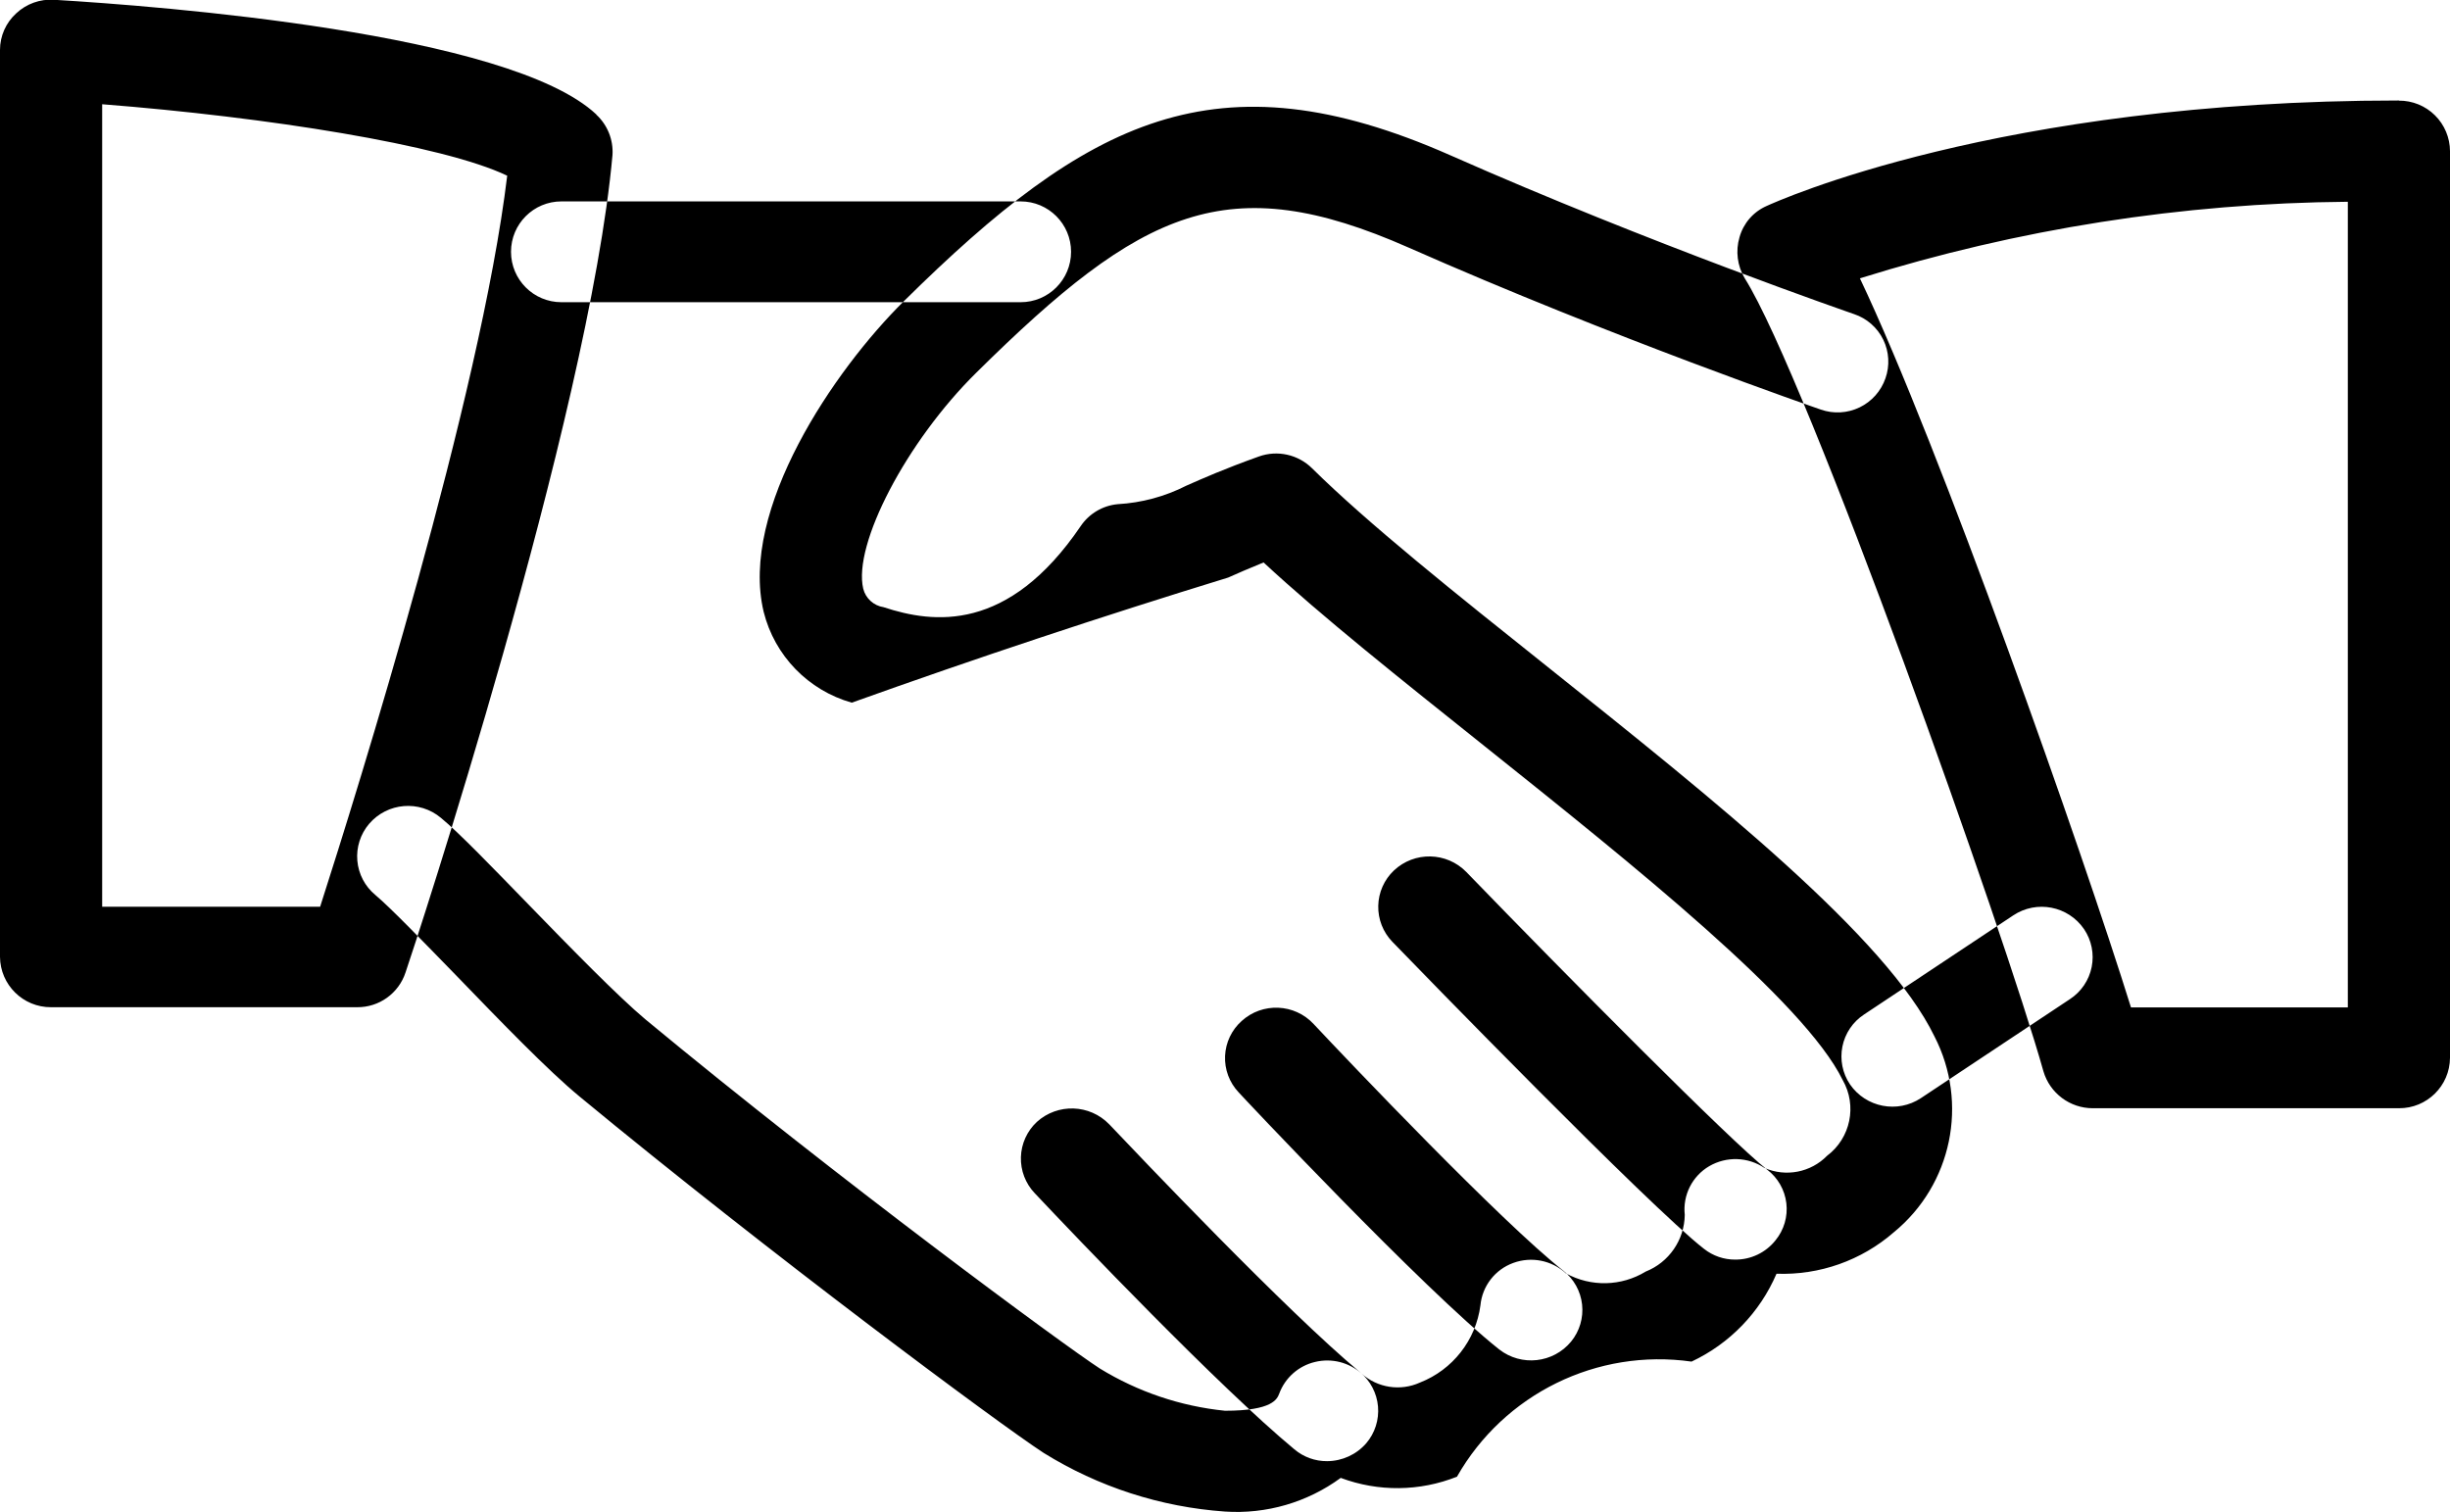
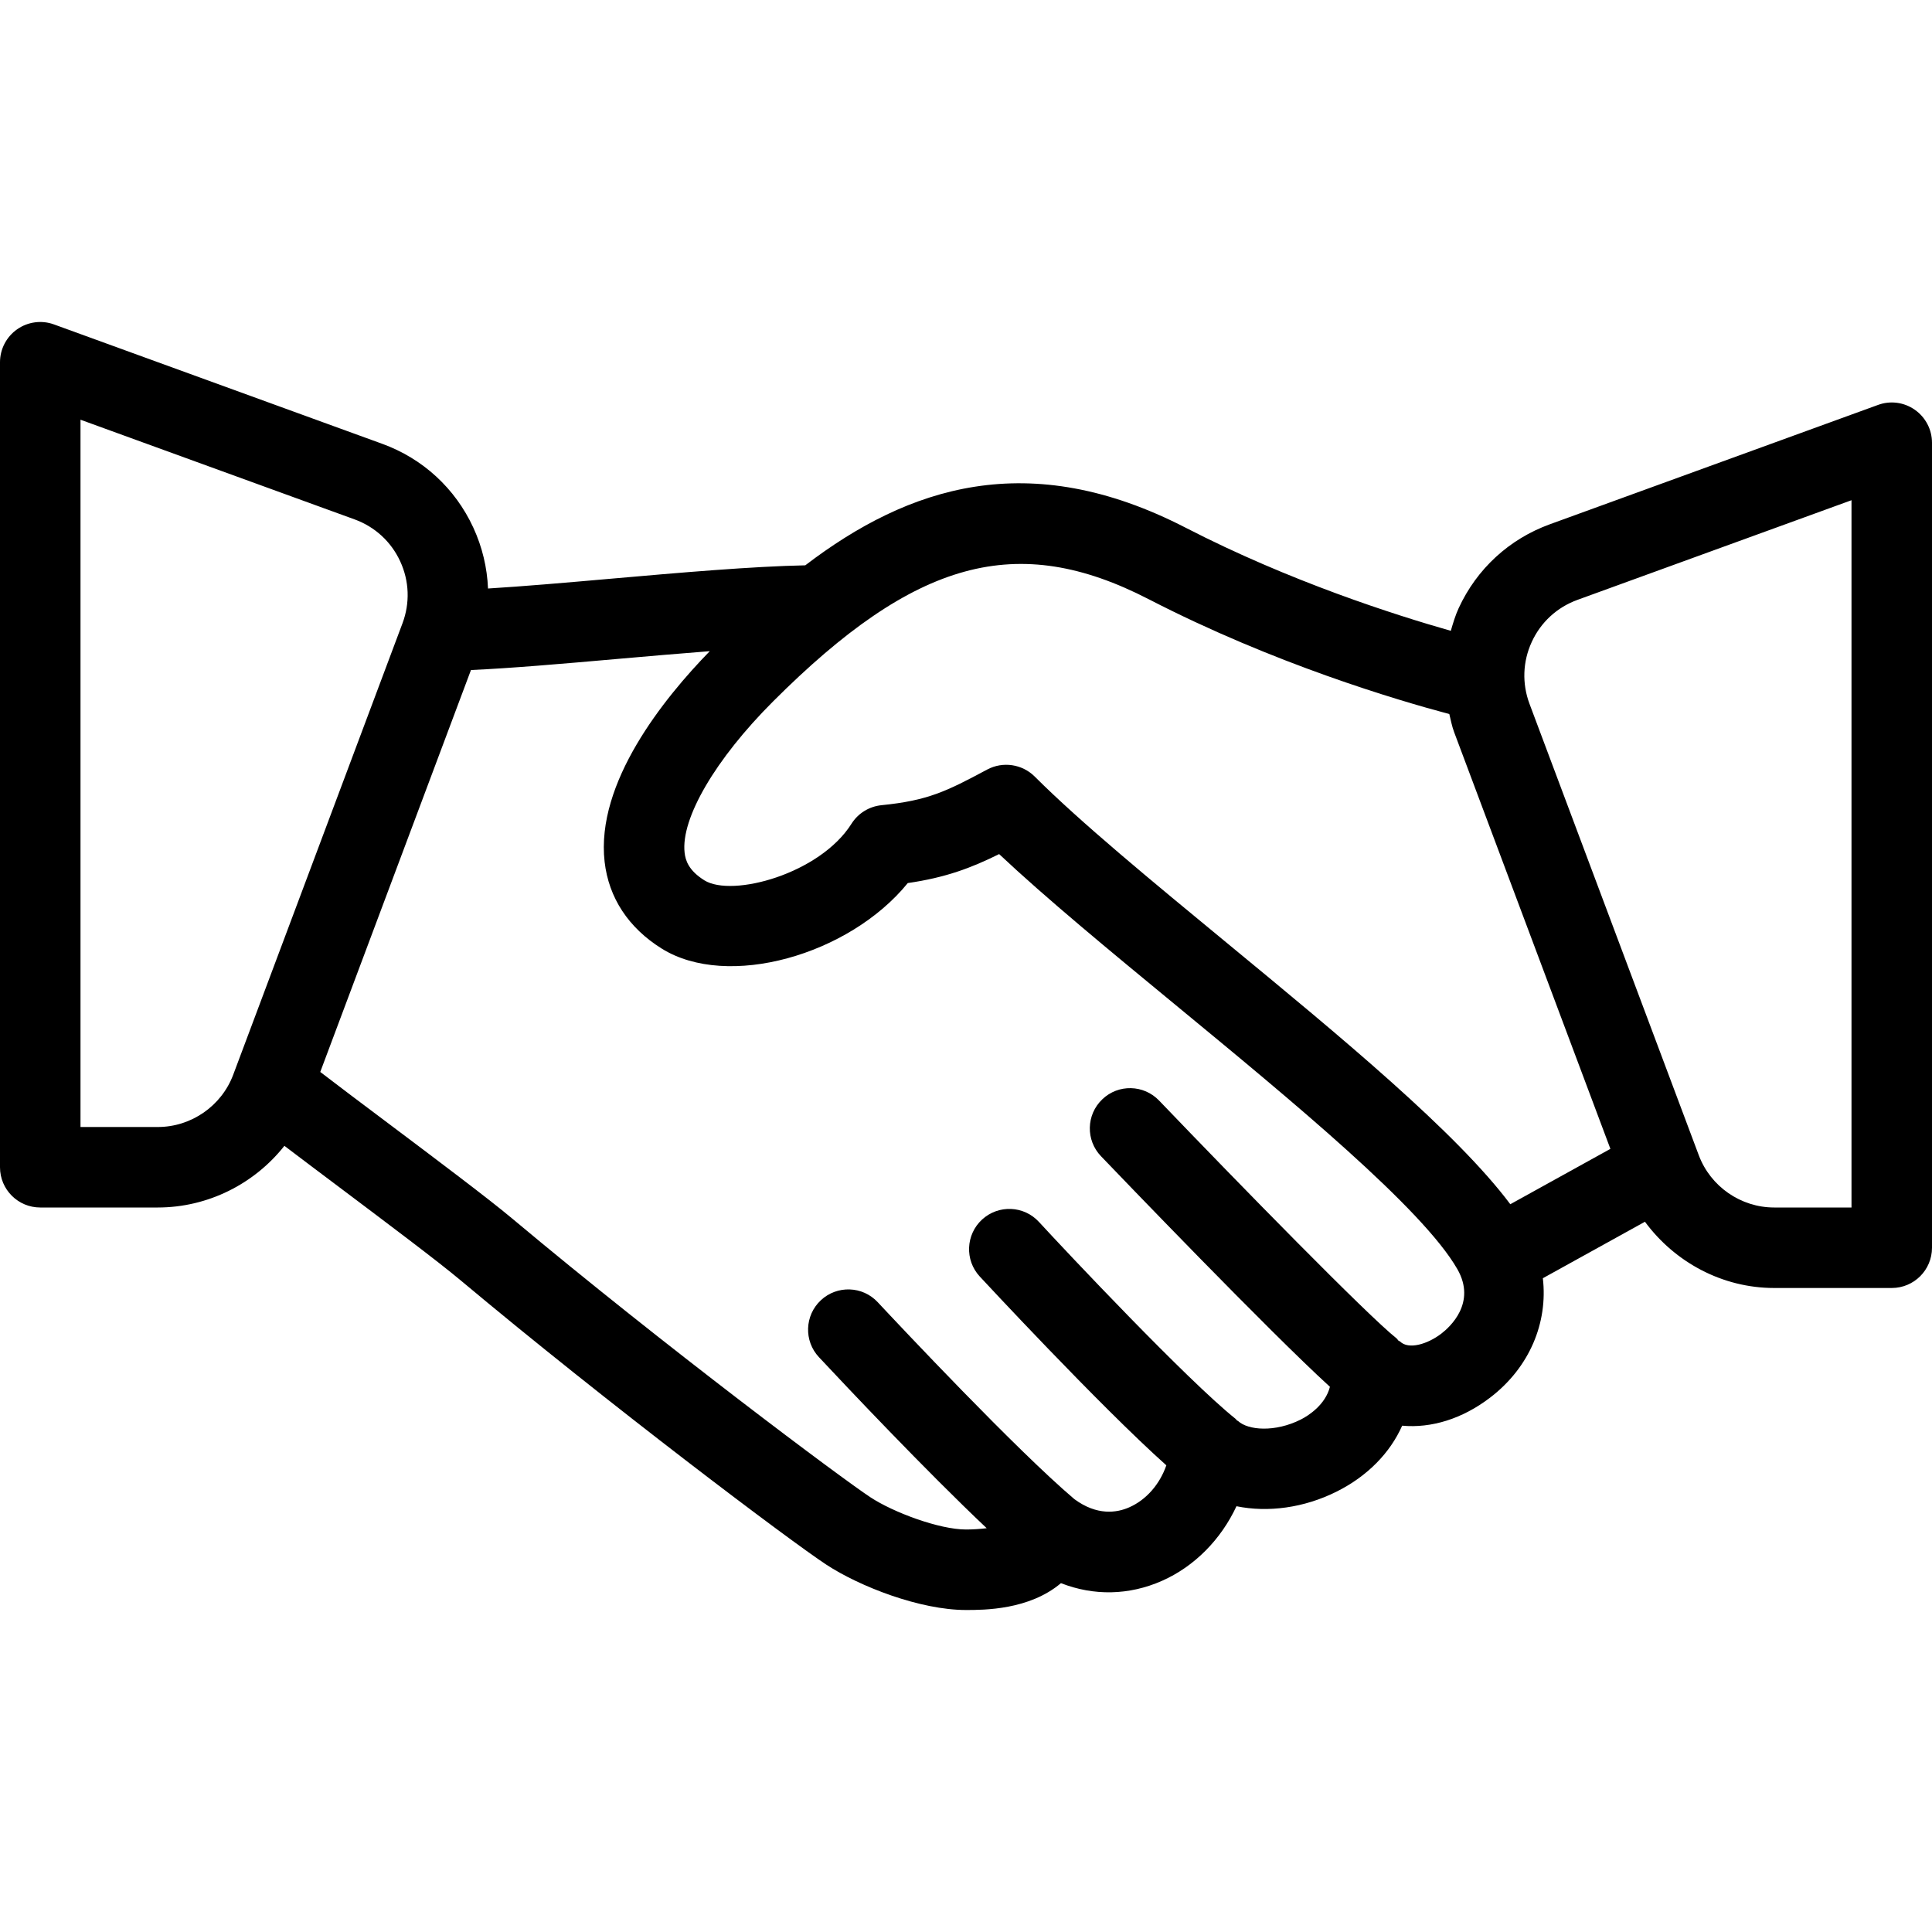
- <svg xmlns="http://www.w3.org/2000/svg" width="47" height="29" viewBox="0 0 47 29">
-   <defs>
-     <style>
-       .cls-1 {
-         fill-rule: evenodd;
-       }
-     </style>
-   </defs>
-   <path class="cls-1" d="M1121.11,815.884c-0.92-1.9-4.22-4.535-7.41-7.081-1.78-1.419-3.46-2.761-4.53-3.819a0.982,0.982,0,0,0-1.02-.226c-0.66.236-1.07,0.418-1.39,0.559a3.315,3.315,0,0,1-1.32.356,0.965,0.965,0,0,0-.71.423c-1.39,2.044-2.82,1.87-3.78,1.553a0.476,0.476,0,0,1-.39-0.354c-0.2-.849.83-2.825,2.17-4.146,3.18-3.144,4.82-3.931,8.29-2.4,3.93,1.736,7.87,3.095,7.91,3.109a0.972,0.972,0,0,0,1.24-.6,0.961,0.961,0,0,0-.6-1.231c-0.04-.014-3.9-1.346-7.75-3.049-4.49-1.982-6.96-.677-10.48,2.8-1.34,1.323-3.16,4-2.69,5.961a2.42,2.42,0,0,0,1.69,1.742,166.124,166.124,0,0,1,7.22-2.4c0.18-.081.4-0.176,0.68-0.29,1.12,1.039,2.64,2.247,4.23,3.517,2.88,2.3,6.14,4.906,6.88,6.414a1.121,1.121,0,0,1-.3,1.452,1.077,1.077,0,0,1-1.2.234,1,1,0,0,0-1.06-.035,0.961,0.961,0,0,0-.47.934,1.189,1.189,0,0,1-.75,1.089,1.527,1.527,0,0,1-1.53.034,0.988,0.988,0,0,0-1.01-.2,0.962,0.962,0,0,0-.63.814,1.85,1.85,0,0,1-1.16,1.481,1.036,1.036,0,0,1-1.12-.172,0.989,0.989,0,0,0-.89-0.224,0.971,0.971,0,0,0-.69.609c-0.04.1-.12,0.328-1.04,0.328a5.685,5.685,0,0,1-2.4-.81c-0.69-.446-5-3.621-8.72-6.7-0.52-.436-1.43-1.367-2.23-2.191-0.71-.731-1.35-1.394-1.69-1.673a0.983,0.983,0,0,0-1.38.115,0.961,0.961,0,0,0,.12,1.363c0.3,0.253.89,0.866,1.54,1.533,0.87,0.9,1.77,1.833,2.38,2.336,3.65,3.014,8.03,6.268,8.9,6.835A7.6,7.6,0,0,0,1107.5,825a3.376,3.376,0,0,0,2.22-.646,3.093,3.093,0,0,0,2.23-.023,4.456,4.456,0,0,1,4.5-2.208,3.3,3.3,0,0,0,1.63-1.686,3.242,3.242,0,0,0,2.25-.795A3.051,3.051,0,0,0,1121.11,815.884Zm-17.53-16.02h-8.81a0.967,0.967,0,1,0,0,1.934h8.81A0.967,0.967,0,1,0,1103.58,799.864Zm20.4,13.962a0.985,0.985,0,0,0-1.36-.263l-2.86,1.9a0.961,0.961,0,0,0-.27,1.342,0.99,0.99,0,0,0,1.36.263l2.86-1.9A0.961,0.961,0,0,0,1123.98,813.826Zm-6.08,4.614c-0.7-.546-3.84-3.715-5.77-5.71a0.992,0.992,0,0,0-1.39-.029,0.962,0.962,0,0,0-.03,1.367c0.5,0.518,4.94,5.087,5.98,5.892a0.956,0.956,0,0,0,.6.206,0.978,0.978,0,0,0,.77-0.369A0.948,0.948,0,0,0,1117.9,818.44Zm-3.91,1.939c-1.18-.926-4.12-4.018-4.79-4.733a0.983,0.983,0,0,0-1.38-.058,0.954,0.954,0,0,0-.06,1.367c0.03,0.037,3.55,3.786,5,4.934a0.995,0.995,0,0,0,1.38-.151A0.958,0.958,0,0,0,1113.99,820.379Zm-3.9,1.947c-1.4-1.162-4.25-4.165-4.81-4.755a1,1,0,0,0-1.39-.046,0.962,0.962,0,0,0-.04,1.367c0.8,0.849,3.53,3.711,4.98,4.913a0.96,0.96,0,0,0,.63.228,1,1,0,0,0,.75-0.344A0.961,0.961,0,0,0,1110.09,822.326Zm-14.65-24.13c-1.67-1.57-8.39-2.079-10.4-2.2a0.969,0.969,0,0,0-.73.261,0.948,0.948,0,0,0-.31.7v17.4a0.975,0.975,0,0,0,.98.967h5.87a0.969,0.969,0,0,0,.93-0.668c0.15-.433,3.52-10.657,3.97-15.684A0.971,0.971,0,0,0,1095.44,798.2Zm-5.3,15.2h-4.18V798c3.15,0.246,6.54.78,7.77,1.371C1093.22,803.606,1090.87,811.129,1090.14,813.4Zm39.88-15.468c-7.69,0-11.95,1.943-12.13,2.024a0.925,0.925,0,0,0-.52.6,0.984,0.984,0,0,0,.1.786c1.21,1.923,5,12.608,5.73,15.214a0.987,0.987,0,0,0,.95.71h5.87a0.974,0.974,0,0,0,.98-0.967V798.9A0.973,0.973,0,0,0,1130.02,797.931Zm-0.98,17.4h-4.16c-0.93-2.986-3.67-10.77-5.2-13.988a32.224,32.224,0,0,1,9.36-1.469v15.457Z" transform="translate(-1084 -796)" />
+ <svg xmlns="http://www.w3.org/2000/svg" version="1.1" id="Layer_1" x="0px" y="0px" viewBox="0 0 512 512" style="enable-background:new 0 0 512 512;" xml:space="preserve">
+   <g>
+     <g>
+       <path d="M507.448,108.594c-2.844-2-6.49-2.49-9.76-1.281l-86.958,31.625c-10.781,3.917-19.365,11.813-24.167,22.229    c-0.9,1.953-1.491,3.982-2.083,6.008c-14.932-4.245-42.682-13.111-70.26-27.32c-41.673-21.473-73.51-10.867-100.816,9.961    c-13.836,0.272-32.906,1.908-51.652,3.56c-11.958,1.055-23.259,2.026-32.423,2.585c-0.225-5.504-1.513-10.966-3.889-16.126    c-4.802-10.417-13.385-18.313-24.167-22.229L14.313,85.979c-3.26-1.198-6.927-0.708-9.76,1.281C1.698,89.261,0,92.521,0,96    v213.333C0,315.229,4.771,320,10.667,320h31.156c13.251,0,25.579-6.25,33.548-16.342c4.245,3.228,9.273,7.008,14.546,10.967    c12.448,9.365,26.073,19.583,32.052,24.594c39.719,33.25,87.469,69.156,96.979,75.406c8.885,5.833,24.885,12.042,37.052,12.042    c4.76,0,16.75,0,25.167-7.115c8.677,3.406,18.031,3.24,26.729-0.594c8.677-3.823,15.698-11.031,19.781-19.792    c8.333,1.708,17.906,0.458,26.583-3.896c8.135-4.073,14.125-10.24,17.333-17.448c7.708,0.708,15.938-1.802,23.302-7.438    c10.522-8.043,15.34-19.921,13.977-31.639l27.057-14.969c7.924,10.741,20.518,17.556,34.247,17.556h31.156    c5.896,0,10.667-4.771,10.667-10.667V117.334C512,113.854,510.302,110.594,507.448,108.594z M61.802,284.823    c-3.104,8.281-11.135,13.844-19.979,13.844h-20.49V111.229l72.646,26.417c5.396,1.969,9.688,5.917,12.083,11.125    c2.406,5.208,2.615,11.042,0.604,16.406L61.802,284.823z M381.948,353.438c-3.615,2.771-8.677,4.313-10.927,2.063    c-0.115-0.115-0.293-0.104-0.411-0.214c-0.204-0.189-0.305-0.444-0.526-0.62c-7.625-6.021-41.792-40.979-62.906-63    c-4.073-4.26-10.833-4.417-15.073-0.323c-4.26,4.073-4.406,10.823-0.323,15.073c4.956,5.173,44.74,46.608,60.663,61.099    c-1.189,4.684-5.531,7.576-7.736,8.682c-6.833,3.427-13.958,2.854-16.625,0.375c-0.079-0.074-0.197-0.07-0.279-0.142    c-0.13-0.116-0.188-0.279-0.326-0.389c-12.792-10.219-44.885-44.323-52.146-52.219c-3.99-4.344-10.729-4.615-15.073-0.635    c-4.333,3.99-4.625,10.74-0.635,15.073c0.35,0.379,31.802,34.306,49.467,50.065c-1.736,4.988-5.273,9.119-9.811,11.122    c-3.349,1.488-8.587,2.251-14.572-2.172c-15.318-12.988-46.059-45.711-52.105-52.182c-4.01-4.313-10.781-4.531-15.073-0.51    c-4.302,4.021-4.531,10.771-0.51,15.073c7.168,7.672,28.355,30.128,44.461,45.333c-1.799,0.219-3.688,0.344-5.482,0.344    c-7.063,0-19.198-4.51-25.333-8.542c-7.479-4.917-54.438-39.958-94.99-73.917c-6.135-5.146-20.135-15.677-32.948-25.302    c-6.867-5.155-13.194-9.908-17.857-13.495l39.938-106.516c10.367-0.453,24.188-1.648,38.815-2.938    c8.273-0.729,16.555-1.44,24.469-2.056c-12.164,12.487-30.249,34.852-27.865,55.816c1.094,9.542,6.313,17.49,15.115,22.99    c17.427,10.906,49.688,1.76,65.229-17.354c10.031-1.448,16.813-4.01,24.208-7.677c12.5,11.75,29.26,25.563,46.865,40.073    c30.646,25.25,65.385,53.875,74.573,69.927C391.333,345.271,384.24,351.688,381.948,353.438z M400.247,319.134    c-14.212-19.012-45.02-44.449-75.039-69.186c-20.01-16.49-38.906-32.063-51-44.156c-3.333-3.313-8.448-4.063-12.573-1.865    c-10.865,5.823-15.76,8.229-28.031,9.458c-3.271,0.333-6.208,2.146-7.958,4.927c-8.365,13.271-31.615,19.583-38.99,14.979    c-4.188-2.625-5-5.292-5.229-7.323c-1.031-9.073,8.156-24.781,23.396-40.031c37.74-37.74,64.719-45.125,99.625-27.125    c33.164,17.099,65.895,26.767,79.635,30.419c0.397,1.598,0.685,3.212,1.271,4.779l41.417,110.451L400.247,319.134z M490.667,320    h-20.49c-8.844,0-16.875-5.563-19.979-13.844l-44.865-119.635c-2.01-5.375-1.802-11.208,0.604-16.417    c2.396-5.208,6.688-9.156,12.083-11.125l72.646-26.417V320z" />
+     </g>
+   </g>
+   <g>
+ </g>
+   <g>
+ </g>
+   <g>
+ </g>
+   <g>
+ </g>
+   <g>
+ </g>
+   <g>
+ </g>
+   <g>
+ </g>
+   <g>
+ </g>
+   <g>
+ </g>
+   <g>
+ </g>
+   <g>
+ </g>
+   <g>
+ </g>
+   <g>
+ </g>
+   <g>
+ </g>
+   <g>
+ </g>
</svg>
